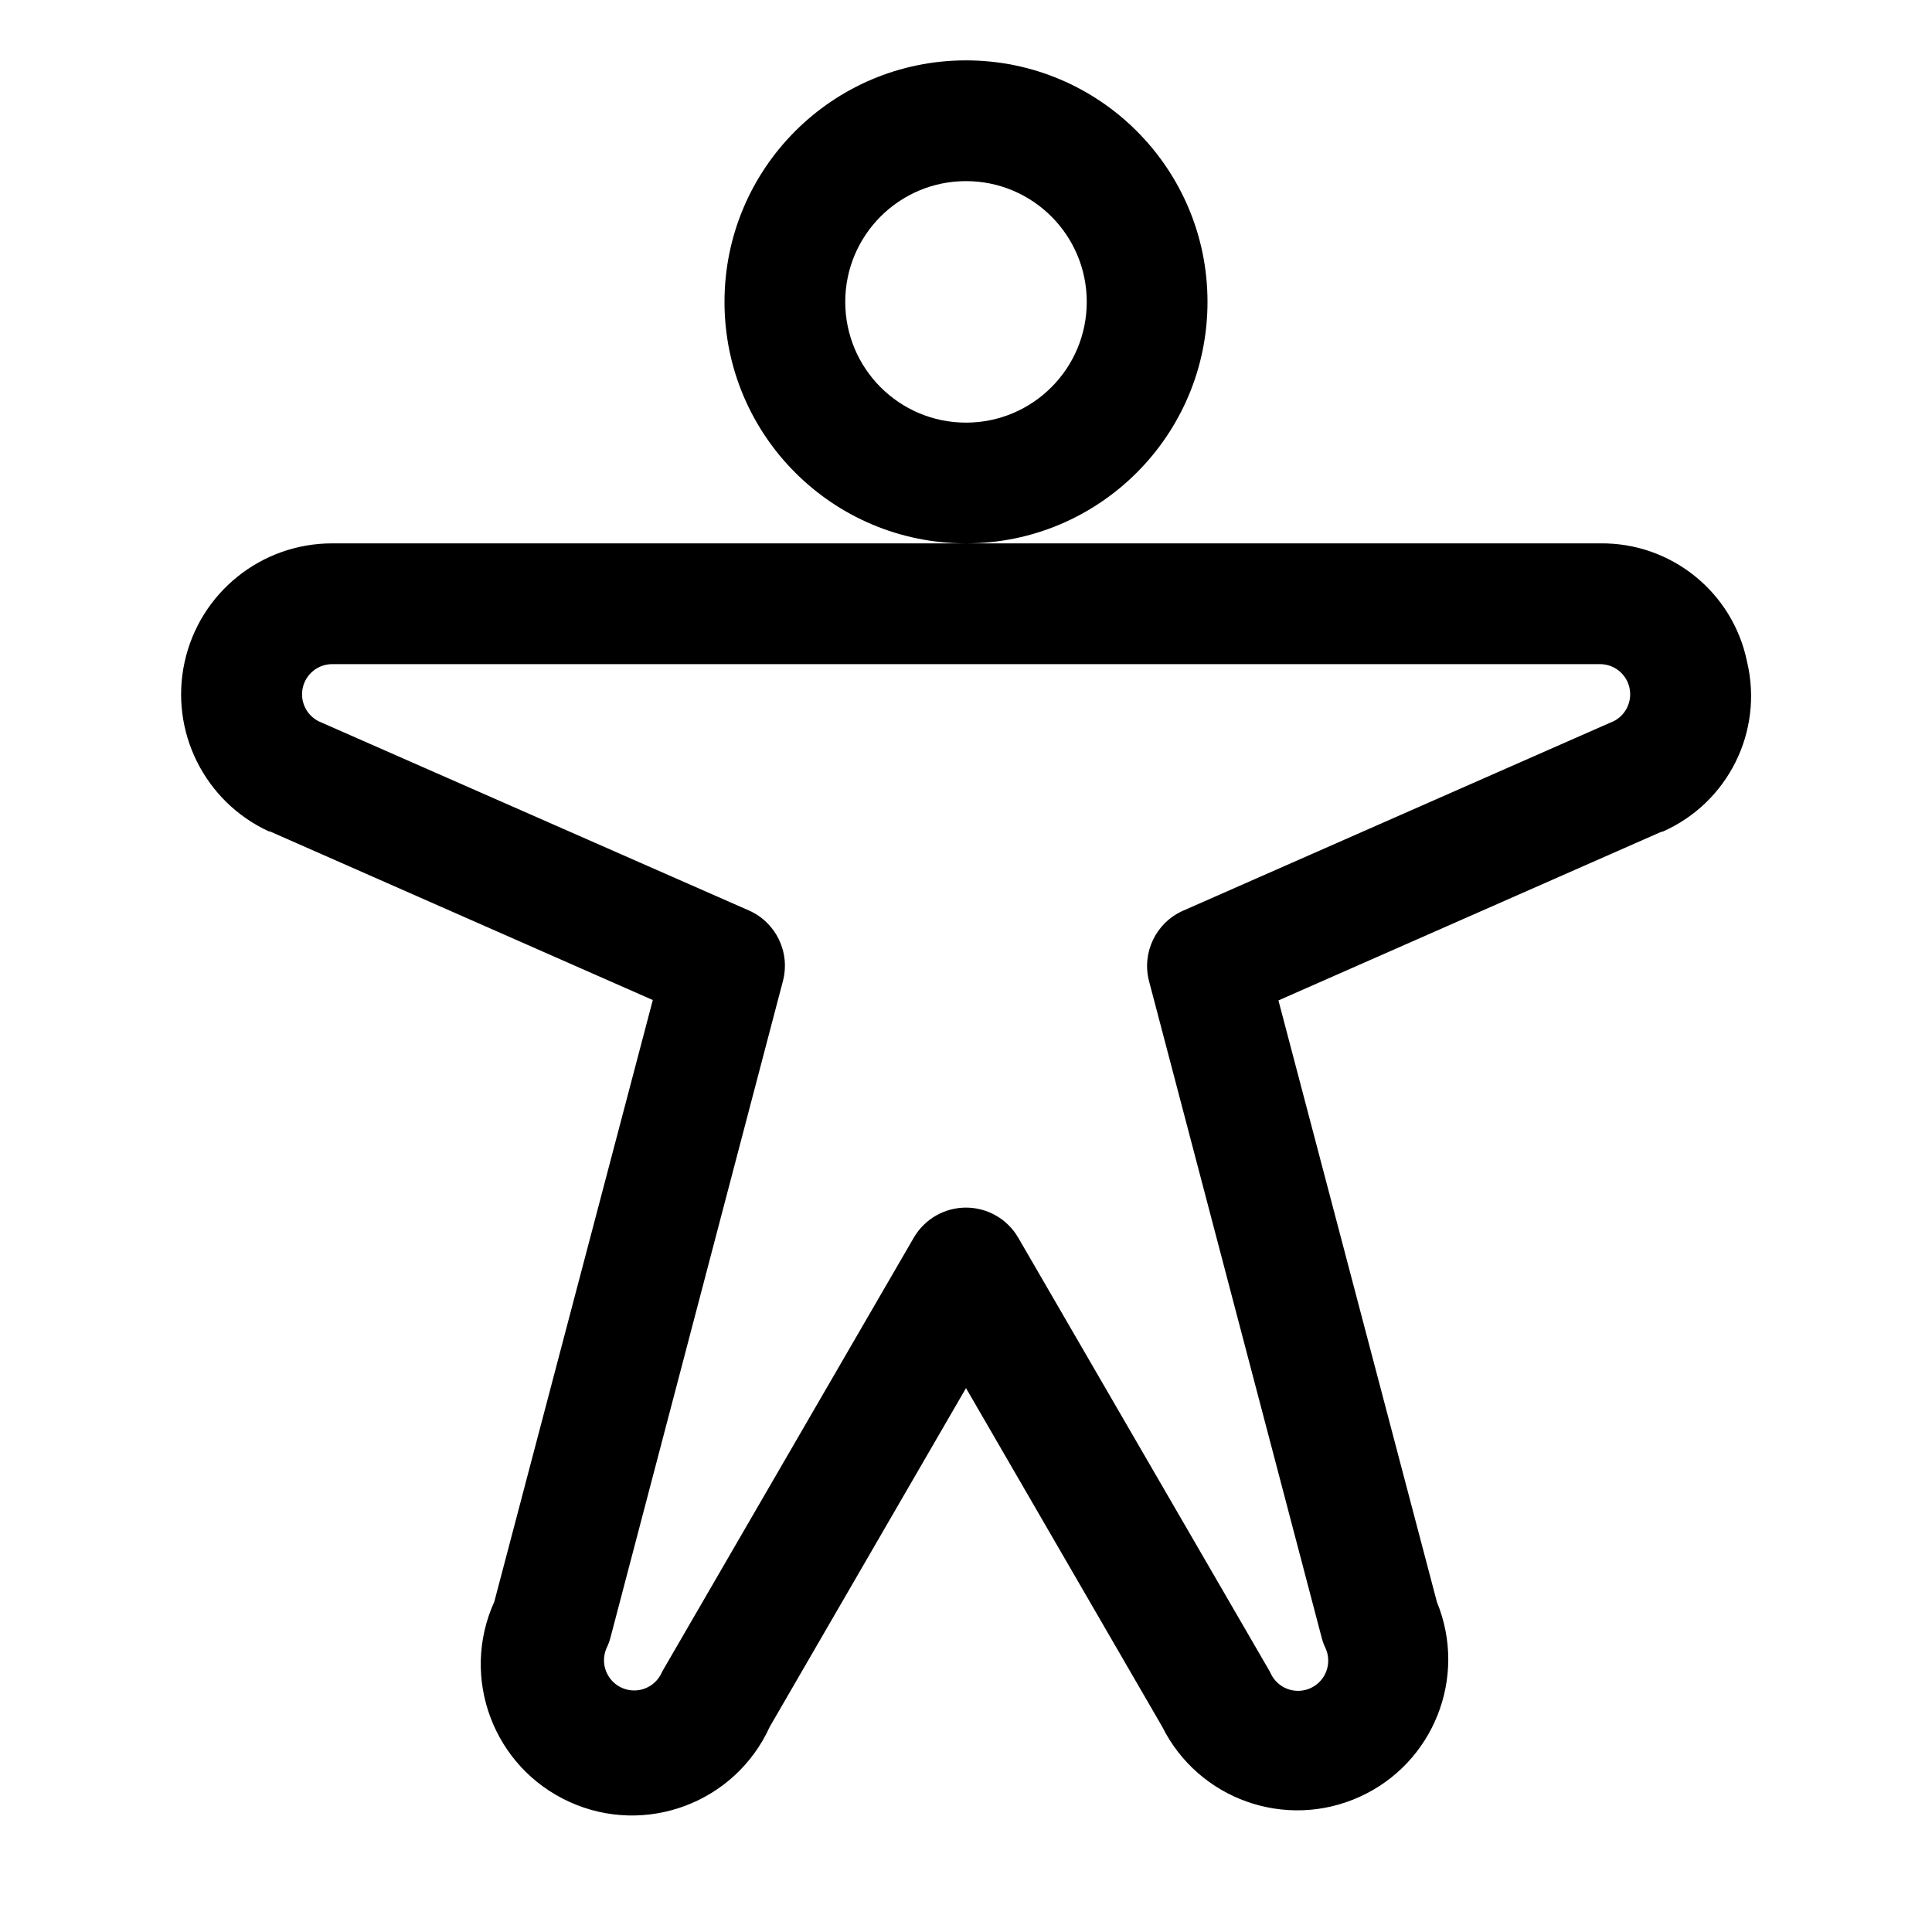
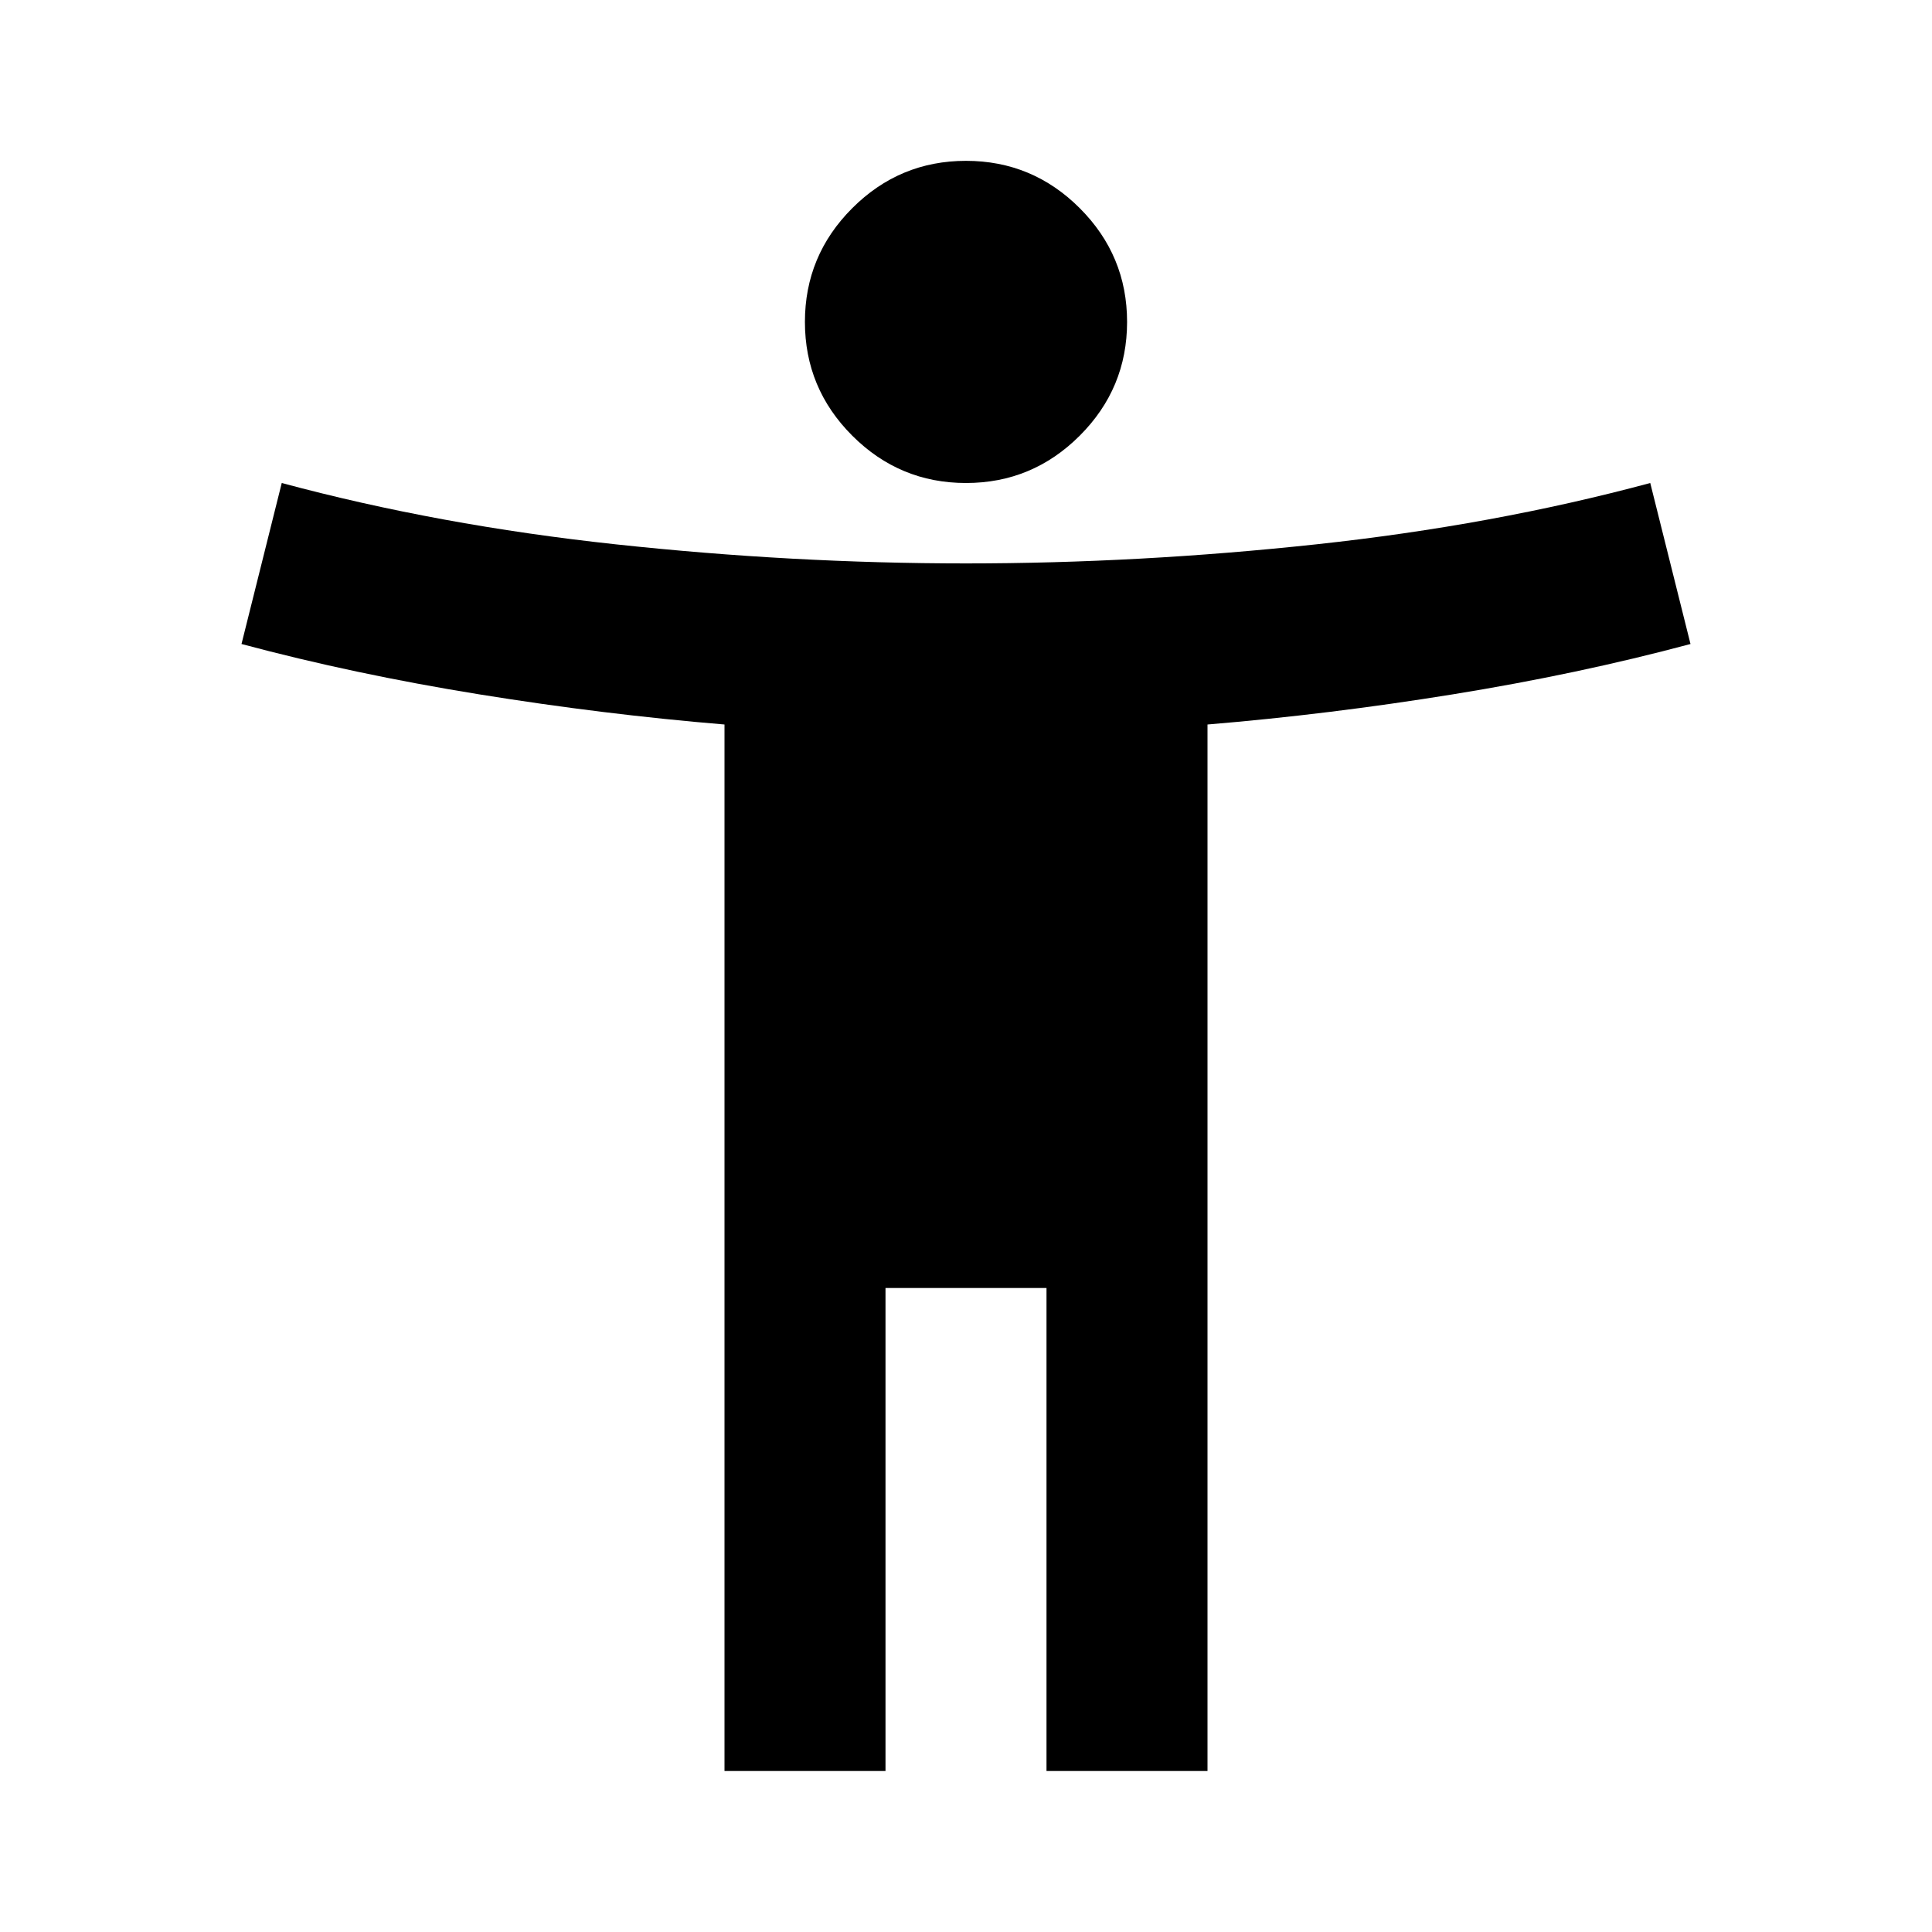
- <svg xmlns="http://www.w3.org/2000/svg" viewBox="0 0 24 24" fill="currentColor">
-   <g transform="scale(0.09375)">
-     <path d="M160,40a32,32,0,1,0-32,32A32,32,0,0,0,160,40ZM128,56a16,16,0,1,1,16-16A16,16,0,0,1,128,56ZM231.5,87.71A19.62,19.62,0,0,0,212,72H44a20,20,0,0,0-8.38,38.16l.13,0,50.75,22.35-21,79.72A20,20,0,0,0,102,228.8l26-44.87,26,44.87a20,20,0,0,0,36.4-16.52l-21-79.72,50.75-22.35.13,0A19.64,19.64,0,0,0,231.5,87.71Zm-17.8,7.9-56.93,25.06a8,8,0,0,0-4.51,9.36L175.13,217a7,7,0,0,0,.49,1.35,4,4,0,0,1-5,5.45,4,4,0,0,1-2.25-2.07,6.31,6.31,0,0,0-.34-.63L134.92,164a8,8,0,0,0-13.84,0L88,221.05a6.31,6.31,0,0,0-.34.63,4,4,0,0,1-2.25,2.07,4,4,0,0,1-5-5.45,7,7,0,0,0,.49-1.35L103.74,130a8,8,0,0,0-4.51-9.36L42.3,95.61A4,4,0,0,1,44,88H212a4,4,0,0,1,1.73,7.61Z" />
-   </g>
+ <svg xmlns="http://www.w3.org/2000/svg" viewBox="0 0 24 24">
+   <path d="m12 6c-.55 0-1.021-.196-1.413-.588s-.588-.863-.588-1.413.196-1.021.588-1.413.863-.588 1.413-.588 1.021.196 1.413.588.588.863.588 1.413-.196 1.021-.588 1.413-.863.588-1.413.588zm-3 16v-13c-1-.083-2.017-.208-3.05-.375s-2.017-.375-2.95-.625l.5-2c1.3.35 2.683.604 4.15.762s2.917.237 4.35.237 2.883-.079 4.35-.237 2.85-.412 4.15-.762l.5 2c-.933.25-1.917.458-2.95.625s-2.05.292-3.05.375v13h-2v-6h-2v6z" />
</svg>
